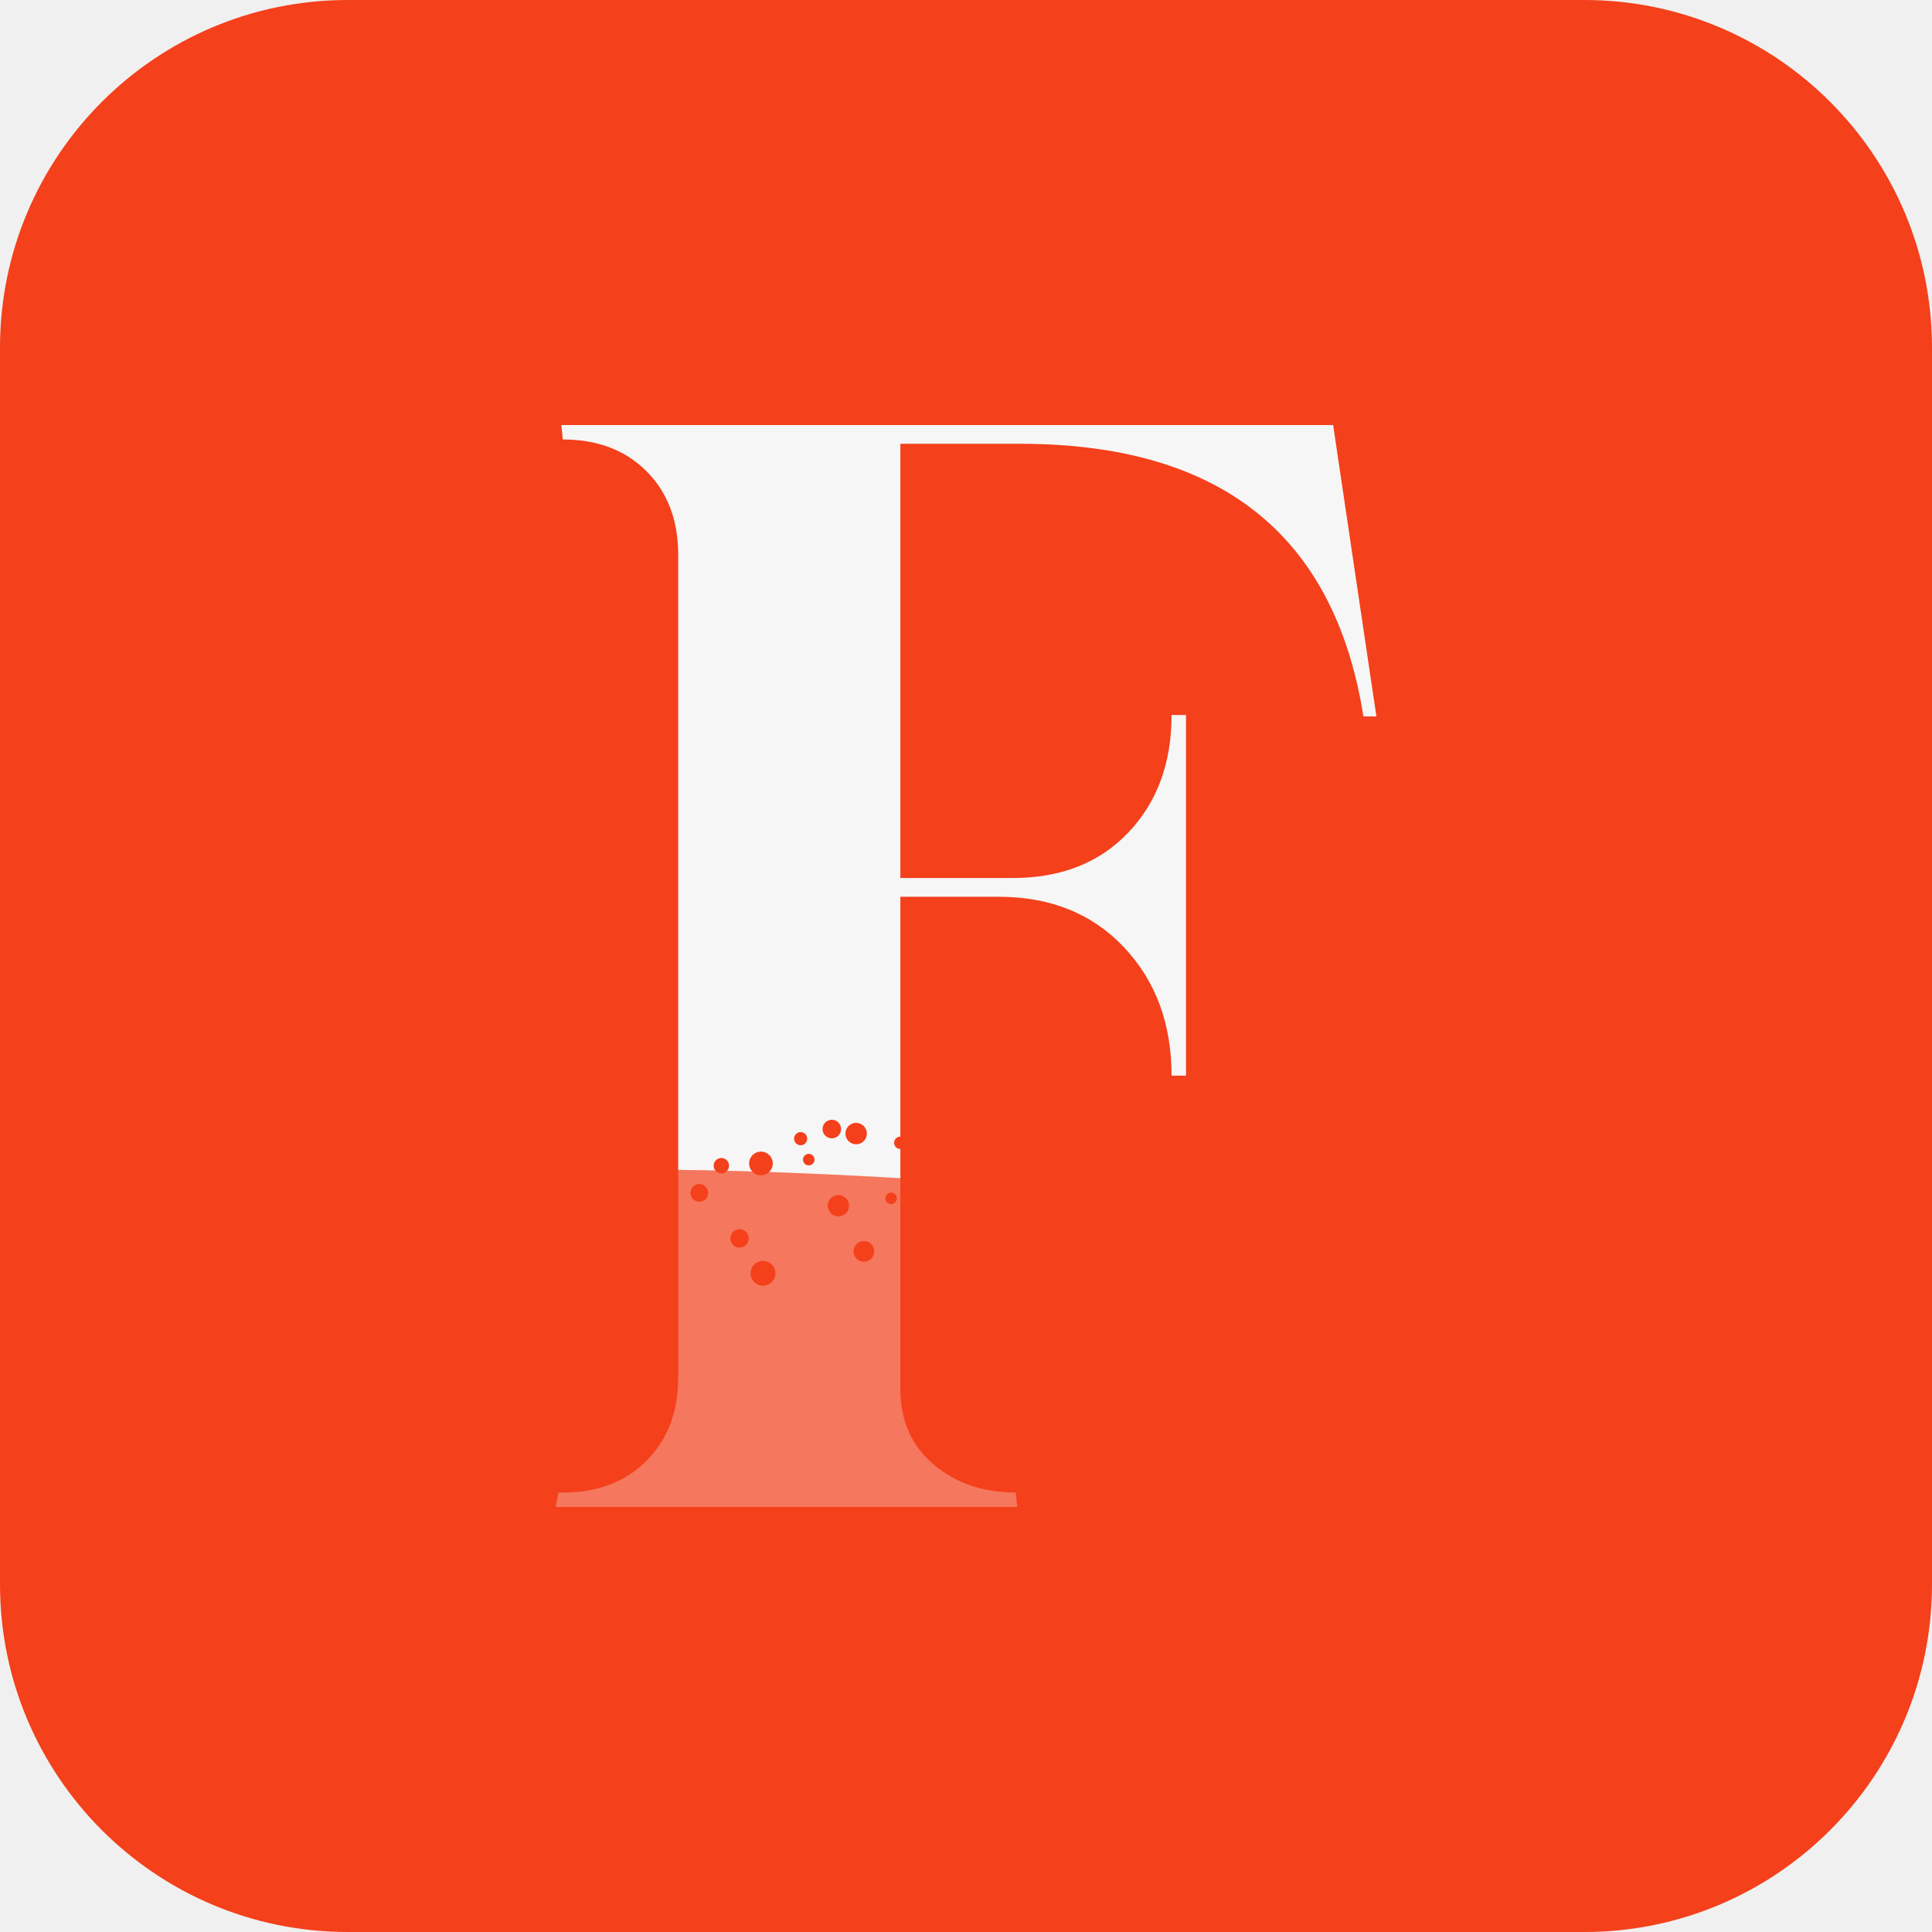
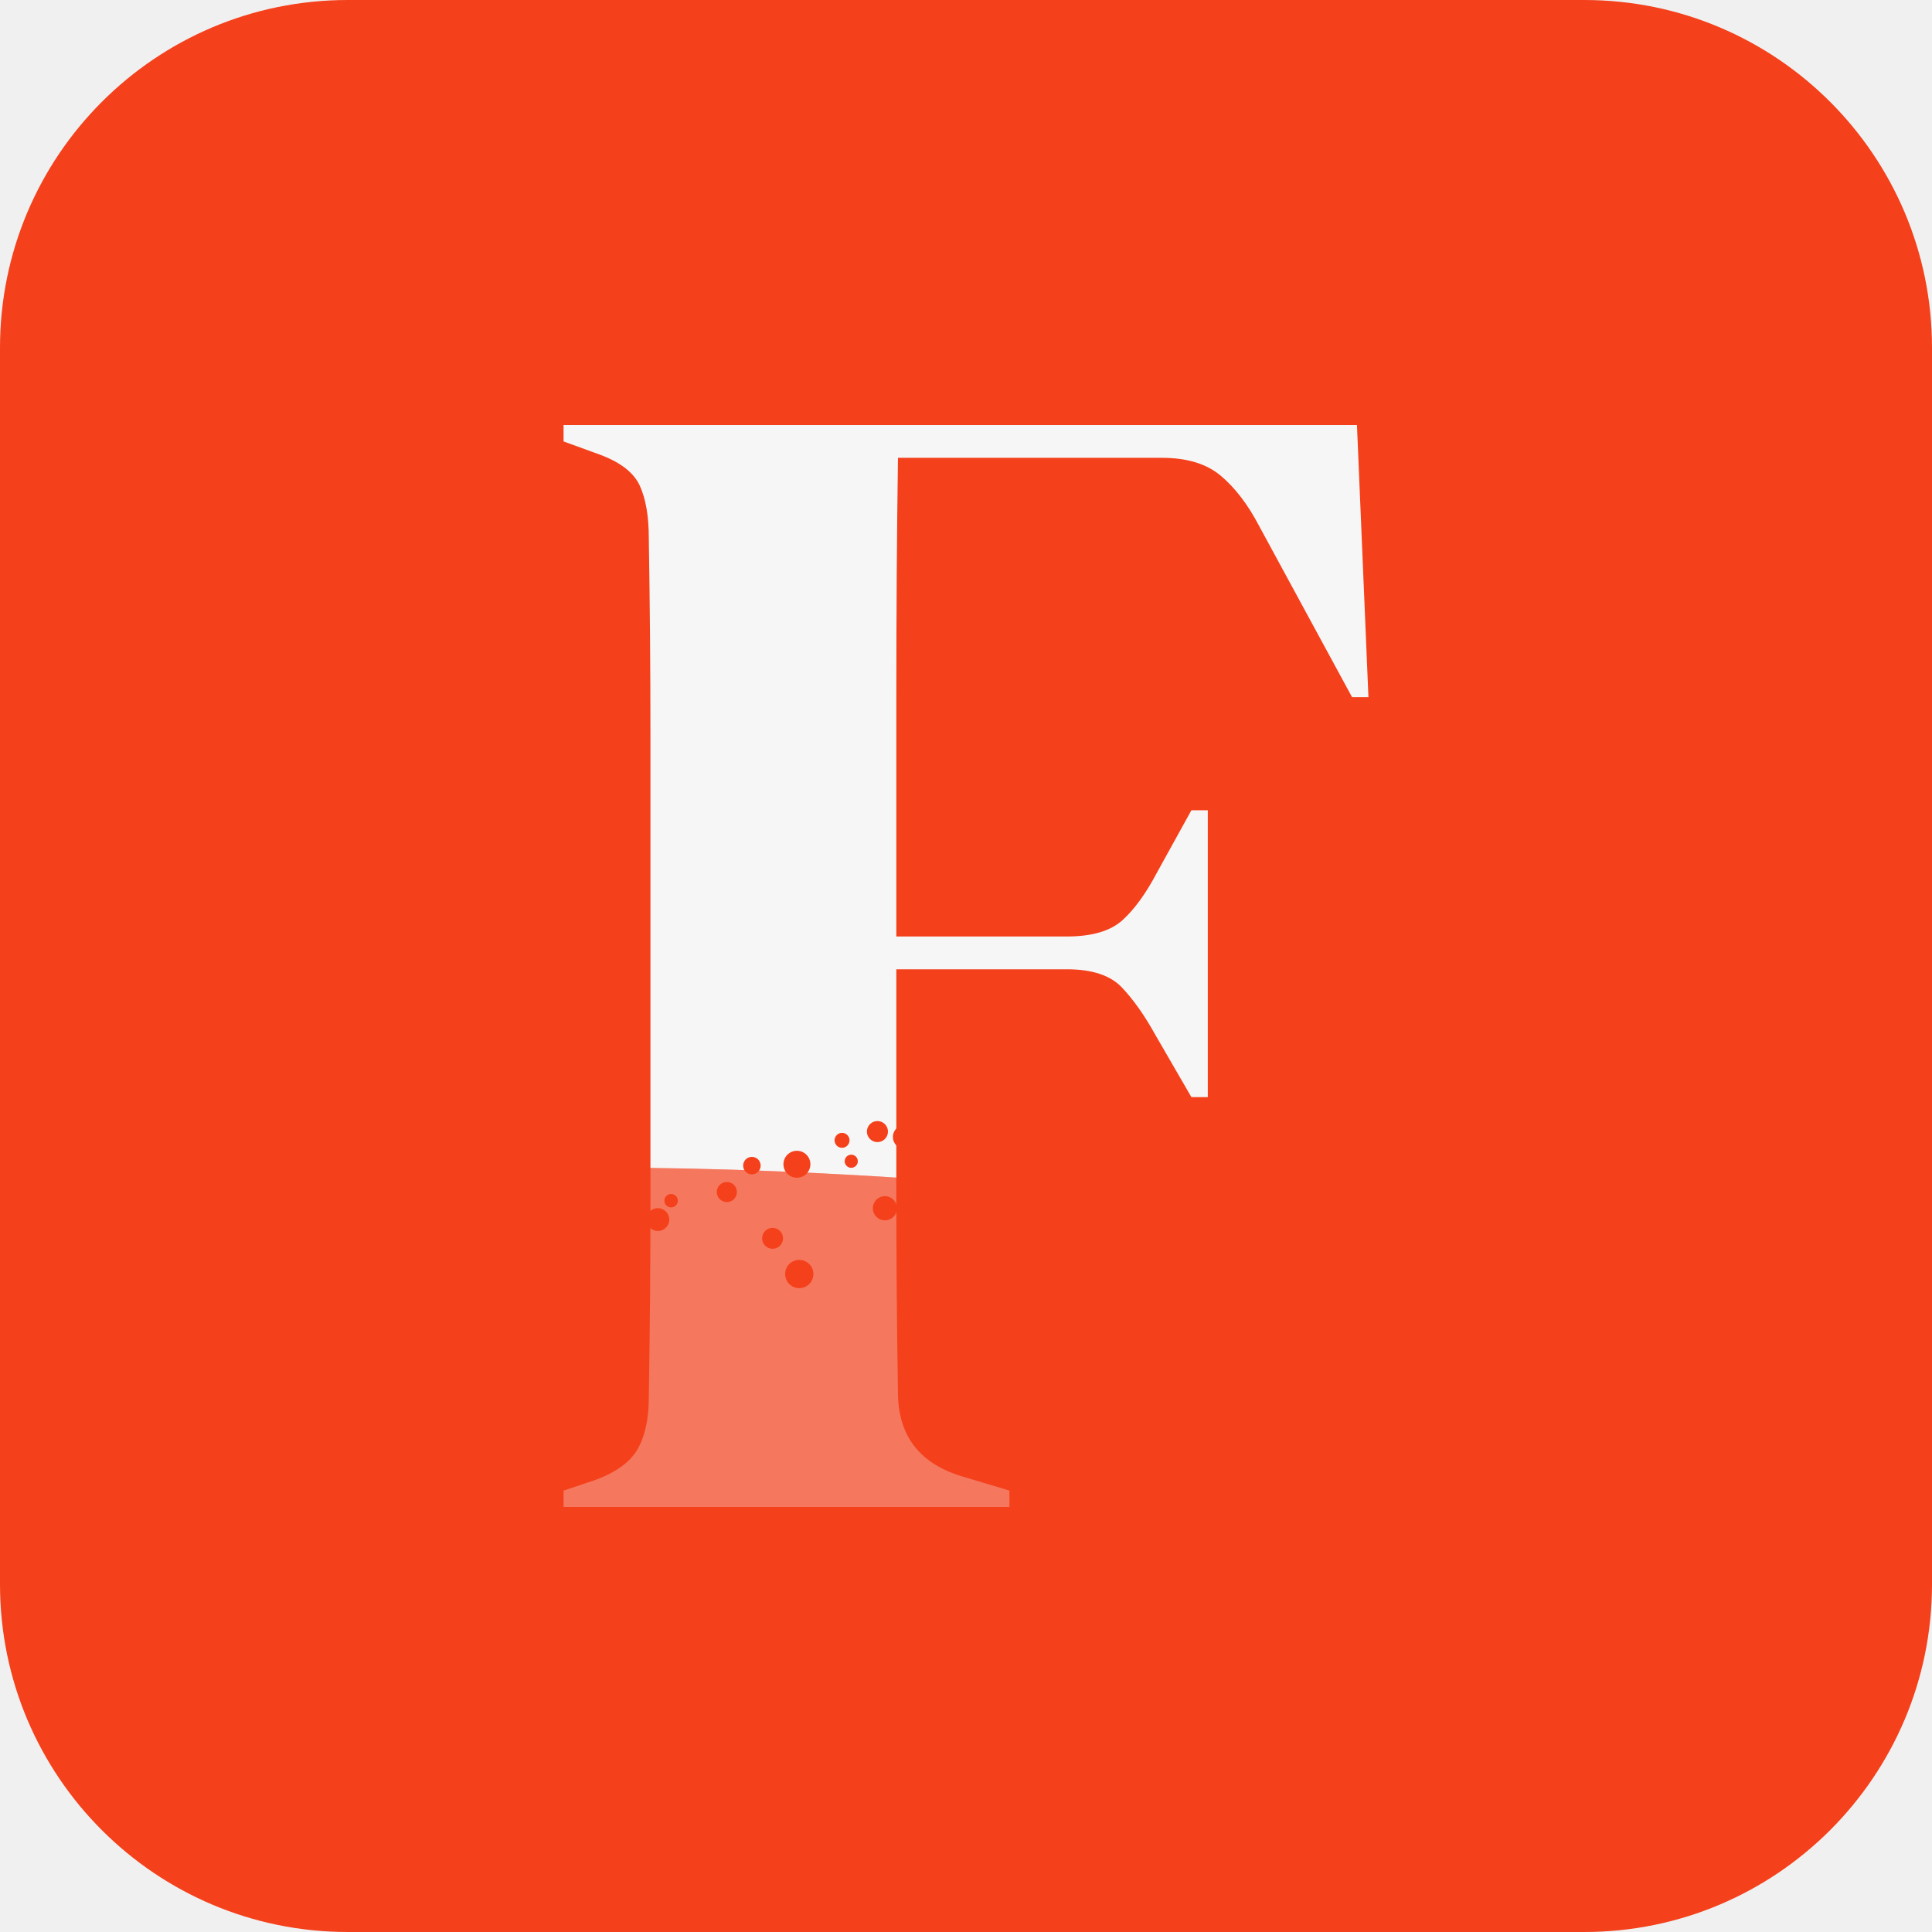
<svg xmlns="http://www.w3.org/2000/svg" viewBox="0 0 512 512" width="512" height="512">
  <rect width="512" height="512" rx="92.16" fill="#F4401B" />
  <defs>
    <clipPath id="up26">
-       <path d="M70.78 313.34 C138.24 308.76 188.54 308.76 256.00 313.34 C323.46 317.93 373.76 317.93 441.22 313.34 L441.22 36.18 L70.78 36.18 Z" />
+       <path d="M62.46 313.34 C132.95 308.13 185.51 308.13 256.00 313.34 C326.49 318.56 379.05 318.56 449.54 313.34 L449.54 25.76 L62.46 25.76 Z" />
    </clipPath>
    <clipPath id="dn26">
-       <path d="M70.78 313.34 C138.24 308.76 188.54 308.76 256.00 313.34 C323.46 317.93 373.76 317.93 441.22 313.34 L441.22 475.82 L70.78 475.82 Z" />
+       <path d="M62.46 313.34 C132.95 308.13 185.51 308.13 256.00 313.34 C326.49 318.56 379.05 318.56 449.54 313.34 L449.54 486.24 L62.46 486.24 Z" />
    </clipPath>
-     <mask id="fm26" maskUnits="userSpaceOnUse" x="70.78" y="36.18" width="370.44" height="439.64">
-       <rect x="70.78" y="36.18" width="370.44" height="439.64" fill="#fff" />
+     <mask id="fm26" maskUnits="userSpaceOnUse" x="62.46" y="25.76" width="387.07" height="460.49">
+       <rect x="62.46" y="25.76" width="387.07" height="460.49" fill="#fff" />
      <g fill="#000">
-         <circle cx="147.51" cy="320.51" r="1.76" />
-         <circle cx="155.84" cy="310.10" r="1.53" />
-         <circle cx="169.23" cy="323.74" r="2.65" />
-         <circle cx="163.98" cy="309.42" r="1.53" />
-         <circle cx="172.32" cy="318.60" r="1.56" />
-         <circle cx="185.32" cy="316.12" r="2.34" />
-         <circle cx="191.16" cy="308.92" r="2.04" />
-         <circle cx="195.98" cy="328.19" r="2.44" />
-         <circle cx="201.66" cy="308.33" r="3.14" />
-         <circle cx="202.20" cy="337.43" r="3.29" />
-         <circle cx="214.33" cy="307.31" r="1.53" />
-         <circle cx="212.18" cy="301.76" r="1.74" />
-         <circle cx="220.44" cy="299.21" r="2.46" />
-         <circle cx="222.18" cy="319.53" r="2.82" />
-         <circle cx="228.94" cy="331.64" r="2.74" />
-         <circle cx="226.89" cy="300.41" r="2.84" />
-         <circle cx="236.15" cy="317.58" r="1.53" />
-         <circle cx="238.60" cy="302.85" r="1.65" />
-         <circle cx="250.60" cy="328.06" r="2.35" />
-         <circle cx="251.10" cy="315.45" r="3.95" />
-         <circle cx="265.51" cy="328.31" r="1.53" />
-         <circle cx="278.74" cy="315.32" r="2.87" />
-         <circle cx="274.92" cy="329.99" r="3.42" />
-         <circle cx="281.52" cy="308.89" r="1.54" />
-         <circle cx="281.44" cy="321.11" r="1.53" />
-         <circle cx="290.99" cy="325.35" r="1.53" />
-         <circle cx="291.35" cy="337.70" r="1.83" />
-         <circle cx="302.17" cy="323.73" r="1.66" />
-         <circle cx="303.09" cy="336.74" r="1.55" />
-         <circle cx="311.19" cy="299.33" r="1.54" />
-         <circle cx="315.84" cy="305.75" r="1.67" />
-         <circle cx="321.78" cy="297.41" r="2.27" />
-         <circle cx="320.54" cy="330.43" r="4.79" />
-         <circle cx="330.99" cy="311.97" r="1.58" />
-         <circle cx="334.45" cy="319.09" r="3.42" />
-         <circle cx="342.35" cy="327.54" r="3.88" />
-         <circle cx="347.25" cy="332.51" r="1.53" />
-         <circle cx="352.82" cy="331.25" r="2.95" />
-         <circle cx="356.13" cy="319.64" r="4.61" />
+         <circle cx="149.66" cy="319.78" r="2.00" />
+         <circle cx="159.12" cy="309.44" r="1.74" />
+         <circle cx="174.34" cy="323.20" r="3.02" />
+         <circle cx="168.37" cy="308.87" r="1.74" />
+         <circle cx="177.85" cy="318.20" r="1.78" />
+         <circle cx="192.62" cy="315.90" r="2.66" />
+         <circle cx="199.26" cy="308.90" r="2.32" />
+         <circle cx="204.74" cy="328.17" r="2.77" />
+         <circle cx="211.19" cy="308.54" r="3.57" />
+         <circle cx="211.81" cy="337.63" r="3.74" />
+         <circle cx="225.59" cy="307.74" r="1.74" />
+         <circle cx="223.15" cy="302.20" r="1.98" />
+         <circle cx="232.53" cy="299.88" r="2.79" />
+         <circle cx="234.51" cy="320.20" r="3.20" />
+         <circle cx="242.19" cy="332.53" r="3.11" />
+         <circle cx="239.86" cy="301.31" r="3.23" />
+         <circle cx="250.39" cy="318.69" r="1.74" />
+         <circle cx="253.17" cy="303.95" r="1.87" />
+         <circle cx="266.81" cy="329.35" r="2.67" />
+         <circle cx="267.37" cy="316.74" r="4.49" />
+         <circle cx="283.75" cy="329.86" r="1.74" />
+         <circle cx="298.79" cy="316.92" r="3.27" />
+         <circle cx="294.44" cy="331.59" r="3.89" />
+         <circle cx="301.94" cy="310.50" r="1.75" />
+         <circle cx="301.85" cy="322.72" r="1.74" />
+         <circle cx="312.71" cy="326.91" r="1.74" />
+         <circle cx="313.11" cy="339.26" r="2.08" />
+         <circle cx="325.41" cy="325.19" r="1.88" />
+         <circle cx="326.45" cy="338.20" r="1.76" />
+         <circle cx="335.65" cy="300.63" r="1.75" />
+         <circle cx="340.94" cy="307.05" r="1.90" />
+         <circle cx="347.69" cy="298.49" r="2.58" />
+         <circle cx="346.29" cy="331.51" r="5.45" />
+         <circle cx="358.16" cy="312.79" r="1.79" />
+         <circle cx="362.09" cy="319.91" r="3.89" />
      </g>
    </mask>
  </defs>
  <g mask="url(#fm26)">
    <g clip-path="url(#up26)">
-       <path fill="#F6F6F6" d="M147.238 399.36 148.002 395.537H149.149Q162.912 395.537 171.322 387.127Q179.732 378.716 179.732 364.954V147.046Q179.732 133.284 171.322 124.873Q162.912 116.463 149.149 116.463L148.767 112.64H353.294L364.762 189.863H361.322Q349.853 117.61 270.336 117.61H238.606V232.68H268.425Q287.539 232.68 299.008 220.638Q310.477 208.596 310.477 189.481H314.3V285.054H310.477Q310.477 264.41 297.861 251.03Q285.245 237.65 264.602 237.65H238.606V368.012Q238.606 380.628 247.398 388.082Q256.191 395.537 269.189 395.537L269.571 399.36Z" />
+       <path fill="#F6F6F6" d="M149.349 399.36V395.016L157.168 392.409Q165.857 389.368 168.898 384.155Q171.939 378.942 171.939 370.254Q172.373 344.188 172.373 317.688Q172.373 291.188 172.373 264.688V247.312Q172.373 221.246 172.373 194.963Q172.373 168.681 171.939 142.615Q171.939 133.927 169.55 128.714Q167.16 123.501 158.906 120.46L149.349 116.984V112.64H359.61L362.651 184.754H358.307L333.545 139.14Q329.2 130.886 323.553 126.107Q317.905 121.328 307.914 121.328H237.971Q237.537 152.173 237.537 184.32Q237.537 216.467 237.537 248.18H282.717Q292.709 248.18 297.488 243.836Q302.266 239.492 306.61 231.238L315.733 214.73H320.078V290.754H315.733L306.176 274.246Q301.832 266.426 297.27 261.648Q292.709 256.869 282.717 256.869H237.537Q237.537 287.279 237.537 314.864Q237.537 342.45 237.971 368.95Q237.971 385.893 254.48 391.106L267.512 395.016V399.36Z" />
    </g>
    <g clip-path="url(#dn26)">
-       <path fill-opacity=".3" fill="#F6F6F6" d="M147.238 399.36 148.002 395.537H149.149Q162.912 395.537 171.322 387.127Q179.732 378.716 179.732 364.954V147.046Q179.732 133.284 171.322 124.873Q162.912 116.463 149.149 116.463L148.767 112.64H353.294L364.762 189.863H361.322Q349.853 117.61 270.336 117.61H238.606V232.68H268.425Q287.539 232.68 299.008 220.638Q310.477 208.596 310.477 189.481H314.3V285.054H310.477Q310.477 264.41 297.861 251.03Q285.245 237.65 264.602 237.65H238.606V368.012Q238.606 380.628 247.398 388.082Q256.191 395.537 269.189 395.537L269.571 399.36Z" />
+       <path fill-opacity=".3" fill="#F6F6F6" d="M149.349 399.36V395.016L157.168 392.409Q165.857 389.368 168.898 384.155Q171.939 378.942 171.939 370.254Q172.373 344.188 172.373 317.688Q172.373 291.188 172.373 264.688V247.312Q172.373 221.246 172.373 194.963Q172.373 168.681 171.939 142.615Q171.939 133.927 169.55 128.714Q167.16 123.501 158.906 120.46L149.349 116.984V112.64H359.61L362.651 184.754H358.307L333.545 139.14Q329.2 130.886 323.553 126.107Q317.905 121.328 307.914 121.328H237.971Q237.537 152.173 237.537 184.32Q237.537 216.467 237.537 248.18H282.717Q292.709 248.18 297.488 243.836Q302.266 239.492 306.61 231.238L315.733 214.73H320.078V290.754H315.733L306.176 274.246Q301.832 266.426 297.27 261.648Q292.709 256.869 282.717 256.869H237.537Q237.537 287.279 237.537 314.864Q237.537 342.45 237.971 368.95Q237.971 385.893 254.48 391.106L267.512 395.016V399.36Z" />
    </g>
  </g>
</svg>
